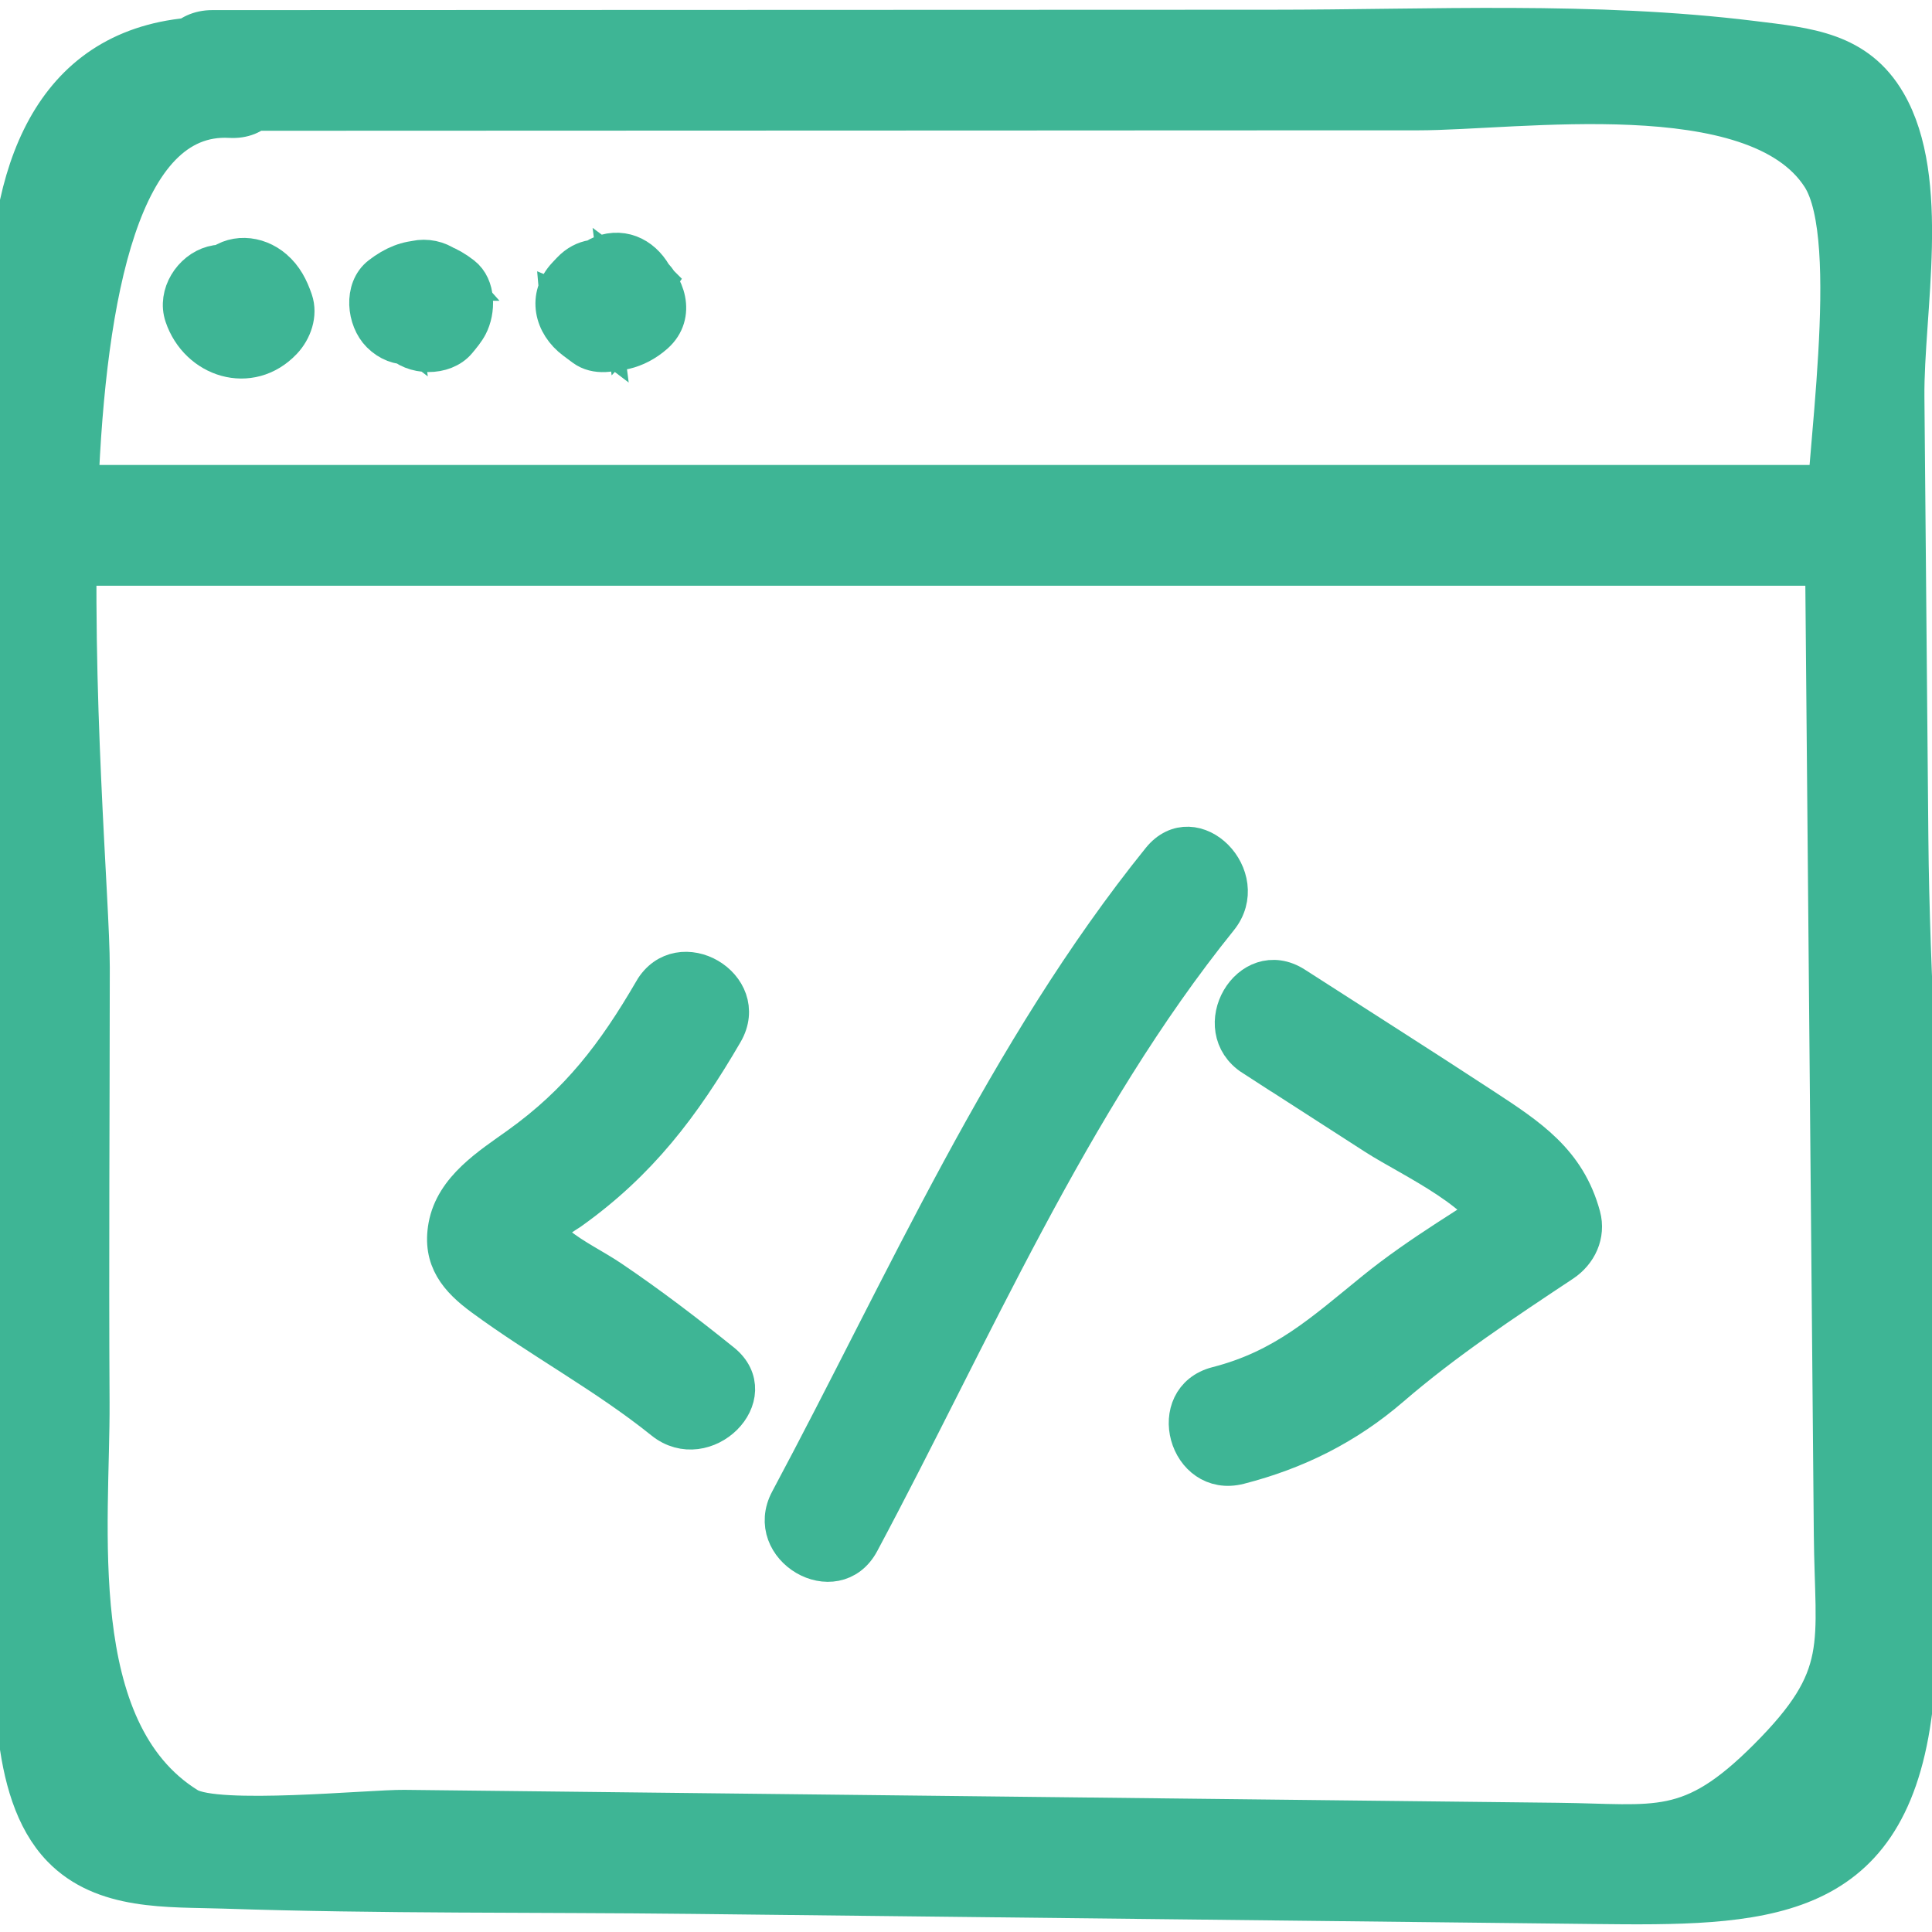
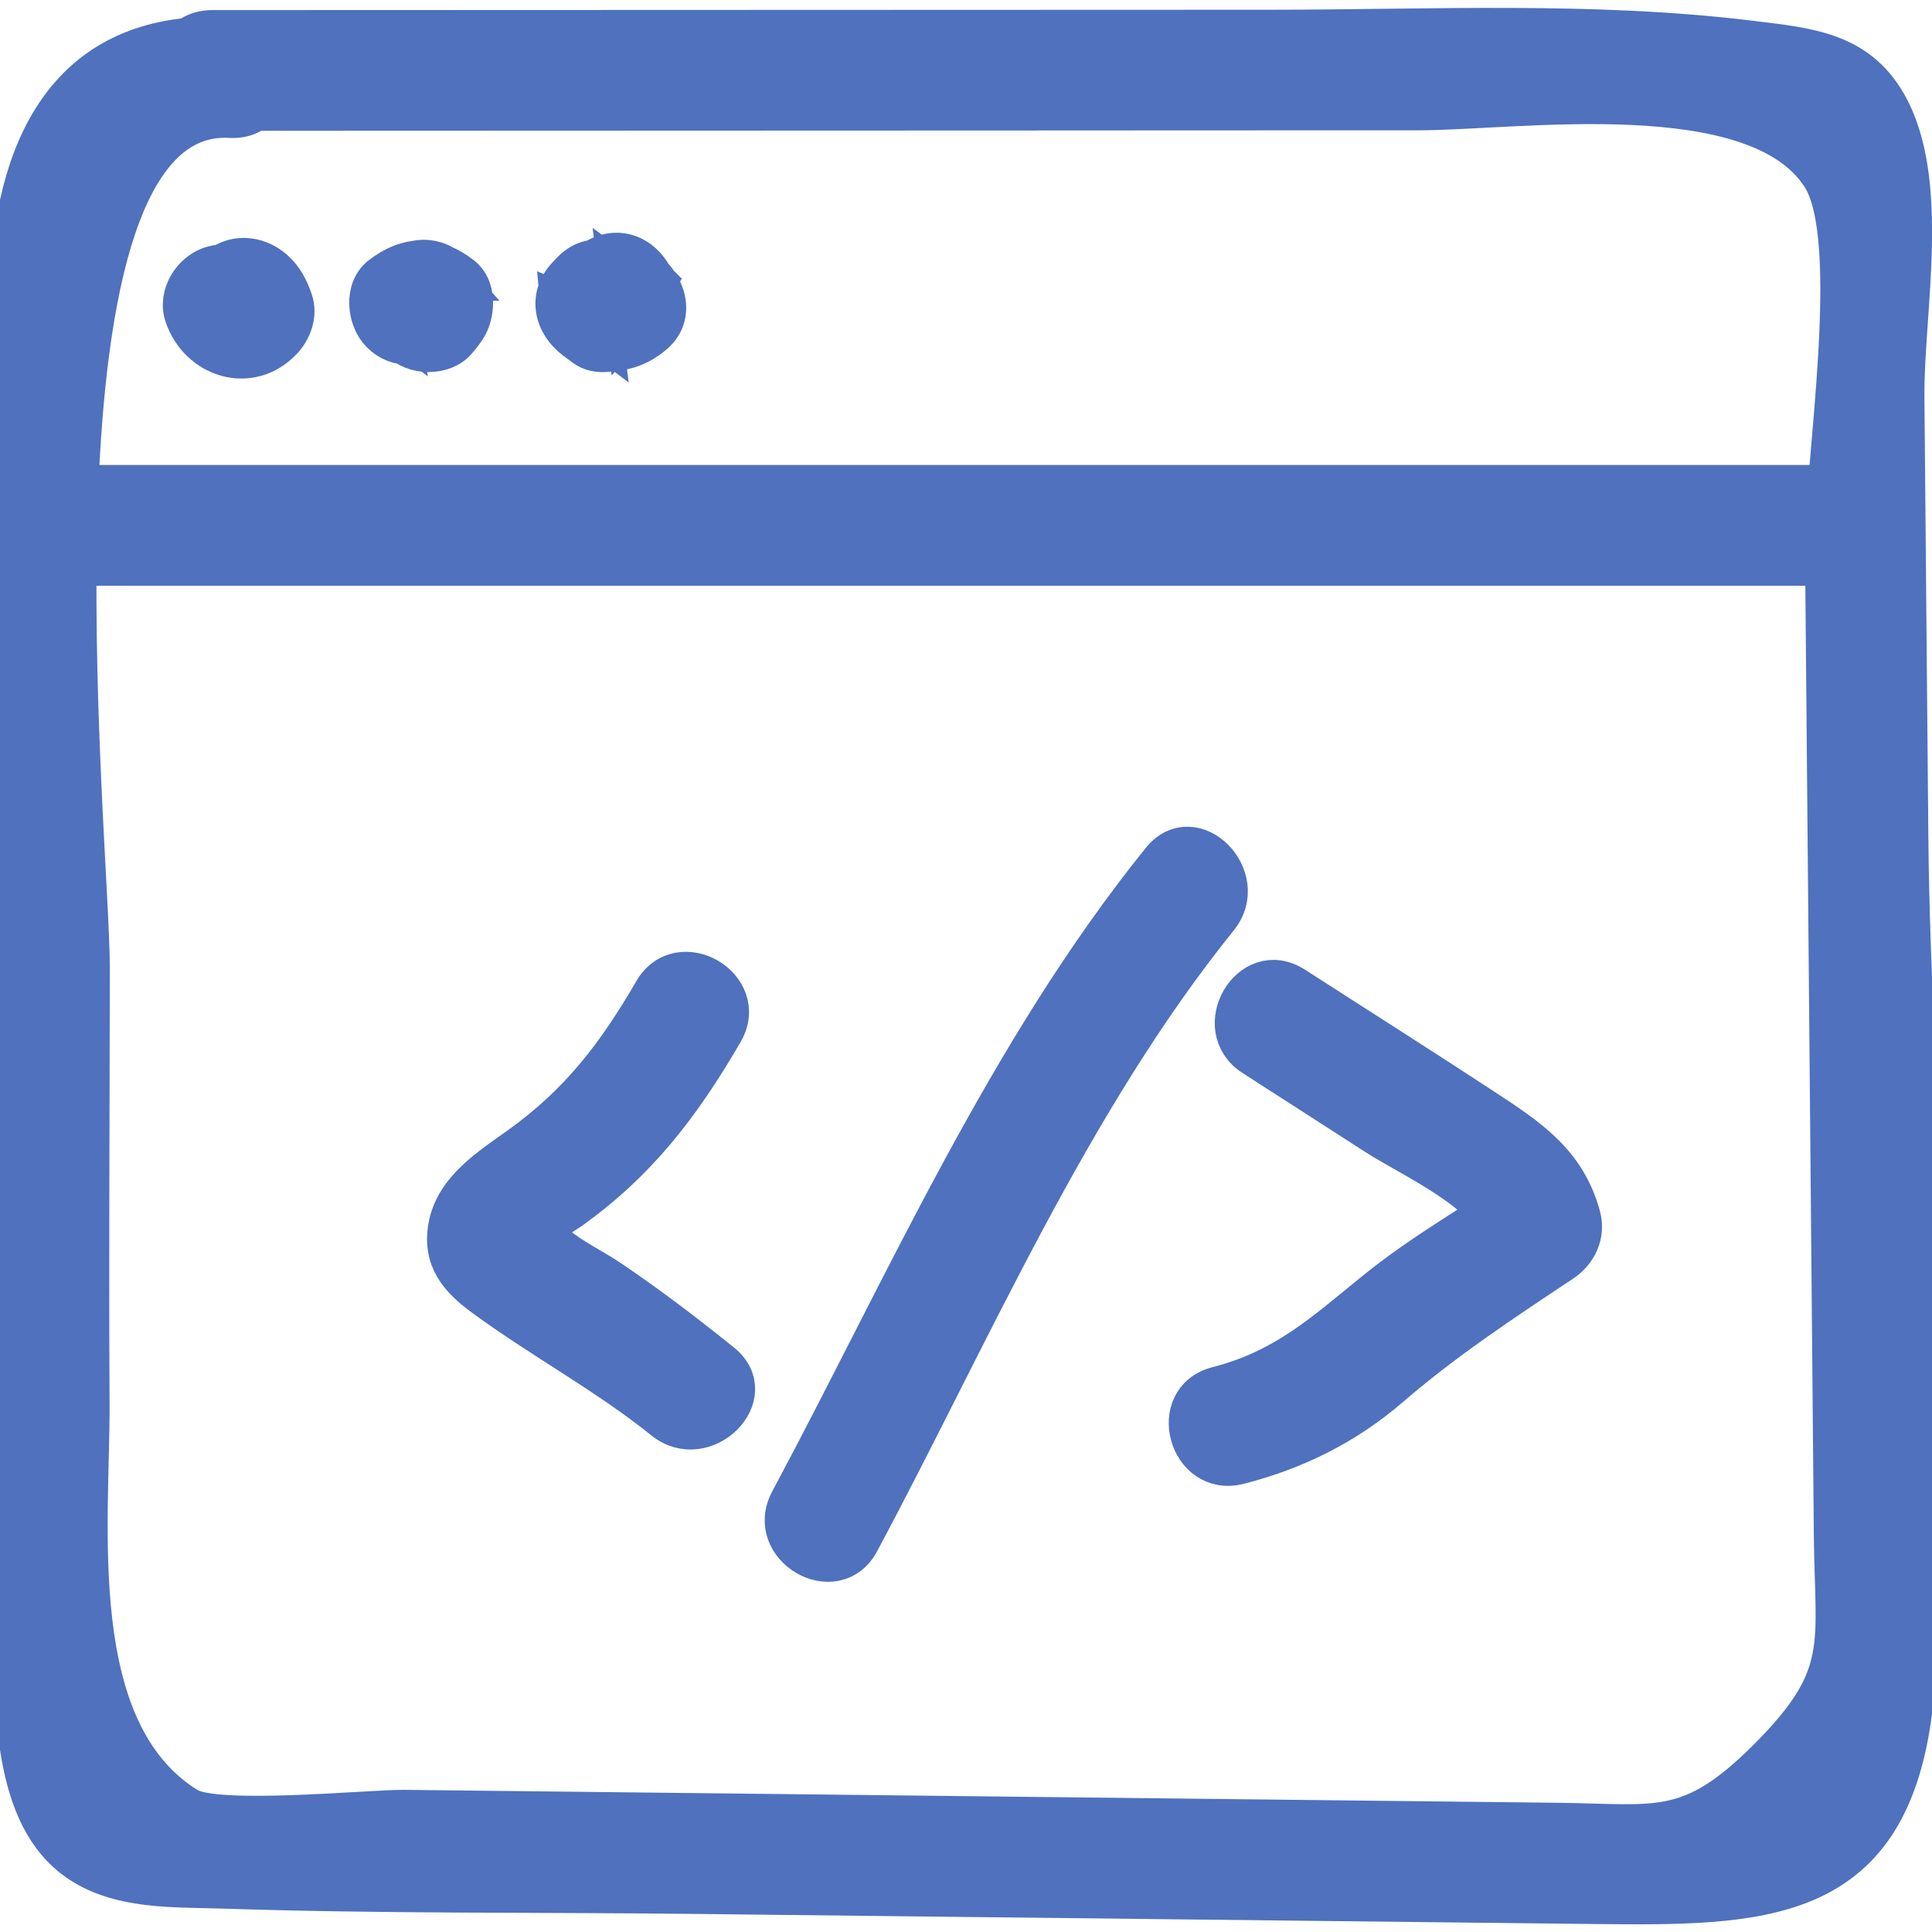
<svg xmlns="http://www.w3.org/2000/svg" width="52" height="52">
  <g>
    <rect fill="none" id="canvas_background" height="402" width="582" y="-1" x="-1" />
  </g>
  <g>
-     <path stroke="#3eb595" fill="#3eb595" id="svg_3" d="m5.715,3.02c7.208,-0.003 14.417,-0.005 21.625,-0.008c3.604,-0.001 7.208,-0.005 10.813,-0.004c2.688,0.001 9.085,-0.971 10.84,1.755c1.084,1.683 0.07,7.797 0.088,9.872c0.032,3.62 0.065,7.24 0.097,10.86s0.065,7.24 0.097,10.86c0.015,1.645 0.029,3.291 0.044,4.936c0.027,3.002 0.447,3.806 -1.761,6.016c-2.089,2.091 -2.952,1.745 -5.637,1.715c-1.94,-0.022 -3.88,-0.044 -5.82,-0.065c-3.233,-0.036 -6.467,-0.073 -9.7,-0.109c-3.557,-0.04 -7.114,-0.08 -10.67,-0.12c-1.617,-0.018 -3.233,-0.036 -4.85,-0.054c-0.916,-0.01 -5.059,0.407 -5.82,-0.065c-3.3,-2.046 -2.593,-7.595 -2.612,-10.858c-0.022,-3.905 0.004,-7.811 0.006,-11.716c0.002,-3.464 -2.075,-23.147 3.738,-22.823c1.447,0.081 1.442,-2.17 0,-2.25c-4.201,-0.234 -5.774,2.735 -5.962,6.559c-0.399,8.114 -0.025,16.341 -0.03,24.466c-0.003,3.715 -0.073,7.441 0.098,11.154c0.088,1.915 -0.163,5.059 1.334,6.609c1.147,1.187 2.899,1.071 4.398,1.121c4.198,0.14 8.41,0.094 12.61,0.142c8.084,0.091 16.167,0.181 24.251,0.272c4.496,0.05 7.878,0.04 8.594,-5.082c1.06,-7.585 -0.016,-16.007 -0.084,-23.667c-0.035,-3.949 -0.071,-7.898 -0.106,-11.847c-0.021,-2.296 0.721,-5.842 -0.493,-7.932c-0.813,-1.4 -2.131,-1.511 -3.644,-1.697c-4.266,-0.526 -8.649,-0.299 -12.938,-0.298c-9.502,0.003 -19.004,0.007 -28.506,0.01c-1.448,0.001 -1.45,2.251 0,2.25l0,0z" class="st0" />
-     <path stroke="#3eb595" fill="#3eb595" id="svg_5" d="m1.466,15.265c15.958,0 31.917,0 47.875,0c1.448,0 1.45,-2.25 0,-2.25c-15.958,0 -31.917,0 -47.875,0c-1.448,0 -1.45,2.25 0,2.25l0,0z" class="st0" />
-     <path stroke="#3eb595" fill="#3eb595" id="svg_7" d="m33.716,28.46c1.099,0.708 2.198,1.416 3.298,2.124c0.983,0.633 3.073,1.545 3.397,2.742c0.172,-0.423 0.345,-0.847 0.517,-1.27c-1.312,0.871 -2.713,1.677 -3.937,2.67c-1.394,1.131 -2.431,2.094 -4.234,2.556c-1.402,0.359 -0.808,2.53 0.598,2.17c1.534,-0.393 2.888,-1.067 4.092,-2.106c1.454,-1.254 3.013,-2.282 4.616,-3.347c0.42,-0.279 0.653,-0.769 0.517,-1.27c-0.398,-1.471 -1.426,-2.137 -2.65,-2.939c-1.684,-1.104 -3.386,-2.181 -5.078,-3.271c-1.221,-0.786 -2.35,1.16 -1.136,1.943l0,0z" class="st0" />
-     <path stroke="#3eb595" fill="#3eb595" id="svg_9" d="m31.227,23.136c-4.153,5.149 -6.896,11.437 -10.002,17.243c-0.683,1.277 1.259,2.414 1.943,1.136c2.992,-5.596 5.646,-11.824 9.65,-16.788c0.901,-1.117 -0.681,-2.719 -1.591,-1.591l0,0z" class="st0" />
-     <path stroke="#3eb595" fill="#3eb595" id="svg_11" d="m17.557,26.663c-0.999,1.716 -1.98,3.007 -3.608,4.172c-0.77,0.551 -1.735,1.153 -1.921,2.163c-0.165,0.898 0.291,1.429 0.958,1.92c1.586,1.167 3.314,2.084 4.862,3.329c1.118,0.899 2.72,-0.683 1.591,-1.591c-0.968,-0.779 -1.954,-1.532 -2.983,-2.228c-0.468,-0.317 -1.012,-0.573 -1.447,-0.927c-0.198,-0.205 -0.43,-0.247 -0.697,-0.126c0.327,-0.284 0.673,-0.542 1.038,-0.772c1.845,-1.314 3.011,-2.849 4.149,-4.805c0.73,-1.254 -1.214,-2.388 -1.943,-1.136l0,0z" class="st0" />
-     <path stroke="#3eb595" fill="#3eb595" id="svg_13" d="m5.792,8.815c-0.014,-0.044 -0.029,-0.088 -0.043,-0.132c0.096,-0.365 0.193,-0.73 0.289,-1.095c0.167,-0.05 0.334,-0.101 0.502,-0.151c0.165,0.096 0.331,0.193 0.496,0.289c0.022,0.06 0.043,0.12 0.065,0.179c-0.194,-0.576 -0.774,-0.953 -1.384,-0.786c-0.562,0.154 -0.981,0.806 -0.786,1.384c0.392,1.165 1.804,1.624 2.698,0.675c0.264,-0.281 0.42,-0.713 0.289,-1.095c-0.116,-0.338 -0.262,-0.625 -0.535,-0.861c-0.46,-0.397 -1.139,-0.452 -1.591,0c-0.406,0.406 -0.462,1.192 0,1.591l0,0z" class="st0" />
-     <path stroke="#3eb595" fill="#3eb595" id="svg_15" d="m10.278,8.078c0.021,0.446 0.16,0.769 0.455,1.108c0.374,0.43 1.221,0.444 1.591,0c0.111,-0.134 0.223,-0.266 0.304,-0.42c0.207,-0.398 0.223,-1.053 -0.176,-1.363c-0.742,-0.576 -1.483,-0.576 -2.225,0c-0.48,0.373 -0.392,1.199 0,1.591c0.474,0.474 1.109,0.374 1.591,0c0.031,-0.024 0.061,-0.048 0.092,-0.072c-0.165,0.096 -0.331,0.193 -0.496,0.289c-0.049,-0.023 -0.099,-0.023 -0.148,-0c-0.165,-0.096 -0.331,-0.193 -0.496,-0.289c0.031,0.024 0.061,0.048 0.092,0.072c-0.059,-0.454 -0.117,-0.909 -0.176,-1.363c0.016,-0.012 0.032,-0.024 0.048,-0.035c0.53,0 1.061,0 1.591,0c-0.026,-0.029 -0.051,-0.059 -0.077,-0.088c0.096,0.165 0.193,0.331 0.289,0.496c-0.003,0.025 -0.006,0.049 -0.009,0.074c-0.029,-0.607 -0.496,-1.125 -1.125,-1.125c-0.587,0 -1.154,0.515 -1.125,1.125l0,0z" class="st0" />
-     <path stroke="#3eb595" fill="#3eb595" id="svg_17" d="m15.505,7.638c-0.025,0.039 -0.05,0.079 -0.075,0.118c0.135,-0.135 0.269,-0.269 0.404,-0.404c-0.041,0.022 -0.083,0.043 -0.124,0.065c0.379,0 0.757,0 1.136,0c-0.083,-0.062 -0.166,-0.124 -0.25,-0.186c0.076,0.589 0.152,1.178 0.228,1.767c0.04,-0.042 0.08,-0.084 0.119,-0.126c-0.64,-0.265 -1.28,-0.53 -1.92,-0.795c0.117,1.425 1.605,1.828 2.614,0.929c0.595,-0.53 0.311,-1.361 -0.228,-1.767c-0.037,-0.028 -0.074,-0.055 -0.11,-0.083c0.135,0.135 0.269,0.269 0.404,0.404c-0.007,0.01 -0.015,0.021 -0.022,0.031c-0.227,-0.563 -0.75,-0.96 -1.384,-0.786c-0.535,0.147 -1.014,0.817 -0.786,1.384c0.178,0.442 0.378,0.703 0.763,0.993c-0.076,-0.589 -0.152,-1.178 -0.228,-1.767c-0.012,0 -0.023,0 -0.035,0c0.189,-0.051 0.379,-0.102 0.568,-0.154c0.01,0.007 0.02,0.013 0.03,0.02c0.165,0.096 0.331,0.193 0.496,0.289c0.008,0.018 0.015,0.036 0.023,0.053c0.051,0.189 0.102,0.379 0.154,0.568c-0.003,-0.038 -0.006,-0.076 -0.009,-0.115c-0.075,-0.917 -1.205,-1.553 -1.921,-0.795c-0.04,0.042 -0.079,0.084 -0.119,0.126c-0.54,0.572 -0.358,1.331 0.228,1.767c0.083,0.062 0.166,0.124 0.25,0.186c0.324,0.241 0.805,0.172 1.136,0c0.272,-0.142 0.44,-0.33 0.603,-0.586c0.777,-1.227 -1.169,-2.357 -1.943,-1.136l0,0z" class="st0" />
+     <path stroke="#4f71be" fill="#4f71be" id="svg_3" d="m5.715,3.02c7.208,-0.003 14.417,-0.005 21.625,-0.008c3.604,-0.001 7.208,-0.005 10.813,-0.004c2.688,0.001 9.085,-0.971 10.84,1.755c1.084,1.683 0.07,7.797 0.088,9.872c0.032,3.62 0.065,7.24 0.097,10.86s0.065,7.24 0.097,10.86c0.015,1.645 0.029,3.291 0.044,4.936c0.027,3.002 0.447,3.806 -1.761,6.016c-2.089,2.091 -2.952,1.745 -5.637,1.715c-1.94,-0.022 -3.88,-0.044 -5.82,-0.065c-3.233,-0.036 -6.467,-0.073 -9.7,-0.109c-3.557,-0.04 -7.114,-0.08 -10.67,-0.12c-1.617,-0.018 -3.233,-0.036 -4.85,-0.054c-0.916,-0.01 -5.059,0.407 -5.82,-0.065c-3.3,-2.046 -2.593,-7.595 -2.612,-10.858c-0.022,-3.905 0.004,-7.811 0.006,-11.716c0.002,-3.464 -2.075,-23.147 3.738,-22.823c1.447,0.081 1.442,-2.17 0,-2.25c-4.201,-0.234 -5.774,2.735 -5.962,6.559c-0.399,8.114 -0.025,16.341 -0.03,24.466c-0.003,3.715 -0.073,7.441 0.098,11.154c0.088,1.915 -0.163,5.059 1.334,6.609c1.147,1.187 2.899,1.071 4.398,1.121c4.198,0.14 8.41,0.094 12.61,0.142c8.084,0.091 16.167,0.181 24.251,0.272c4.496,0.05 7.878,0.04 8.594,-5.082c1.06,-7.585 -0.016,-16.007 -0.084,-23.667c-0.035,-3.949 -0.071,-7.898 -0.106,-11.847c-0.021,-2.296 0.721,-5.842 -0.493,-7.932c-0.813,-1.4 -2.131,-1.511 -3.644,-1.697c-4.266,-0.526 -8.649,-0.299 -12.938,-0.298c-9.502,0.003 -19.004,0.007 -28.506,0.01c-1.448,0.001 -1.45,2.251 0,2.25l0,0z" class="st0" />
+     <path stroke="#4f71be" fill="#4f71be" id="svg_5" d="m1.466,15.265c15.958,0 31.917,0 47.875,0c1.448,0 1.45,-2.25 0,-2.25c-15.958,0 -31.917,0 -47.875,0c-1.448,0 -1.45,2.25 0,2.25l0,0z" class="st0" />
+     <path stroke="#4f71be" fill="#4f71be" id="svg_7" d="m33.716,28.46c1.099,0.708 2.198,1.416 3.298,2.124c0.983,0.633 3.073,1.545 3.397,2.742c0.172,-0.423 0.345,-0.847 0.517,-1.27c-1.312,0.871 -2.713,1.677 -3.937,2.67c-1.394,1.131 -2.431,2.094 -4.234,2.556c-1.402,0.359 -0.808,2.53 0.598,2.17c1.534,-0.393 2.888,-1.067 4.092,-2.106c1.454,-1.254 3.013,-2.282 4.616,-3.347c0.42,-0.279 0.653,-0.769 0.517,-1.27c-0.398,-1.471 -1.426,-2.137 -2.65,-2.939c-1.684,-1.104 -3.386,-2.181 -5.078,-3.271c-1.221,-0.786 -2.35,1.16 -1.136,1.943l0,0z" class="st0" />
+     <path stroke="#4f71be" fill="#4f71be" id="svg_9" d="m31.227,23.136c-4.153,5.149 -6.896,11.437 -10.002,17.243c-0.683,1.277 1.259,2.414 1.943,1.136c2.992,-5.596 5.646,-11.824 9.65,-16.788c0.901,-1.117 -0.681,-2.719 -1.591,-1.591l0,0z" class="st0" />
+     <path stroke="#4f71be" fill="#4f71be" id="svg_11" d="m17.557,26.663c-0.999,1.716 -1.98,3.007 -3.608,4.172c-0.77,0.551 -1.735,1.153 -1.921,2.163c-0.165,0.898 0.291,1.429 0.958,1.92c1.586,1.167 3.314,2.084 4.862,3.329c1.118,0.899 2.72,-0.683 1.591,-1.591c-0.968,-0.779 -1.954,-1.532 -2.983,-2.228c-0.468,-0.317 -1.012,-0.573 -1.447,-0.927c-0.198,-0.205 -0.43,-0.247 -0.697,-0.126c0.327,-0.284 0.673,-0.542 1.038,-0.772c1.845,-1.314 3.011,-2.849 4.149,-4.805c0.73,-1.254 -1.214,-2.388 -1.943,-1.136l0,0z" class="st0" />
+     <path stroke="#4f71be" fill="#4f71be" id="svg_13" d="m5.792,8.815c-0.014,-0.044 -0.029,-0.088 -0.043,-0.132c0.096,-0.365 0.193,-0.73 0.289,-1.095c0.167,-0.05 0.334,-0.101 0.502,-0.151c0.165,0.096 0.331,0.193 0.496,0.289c0.022,0.06 0.043,0.12 0.065,0.179c-0.194,-0.576 -0.774,-0.953 -1.384,-0.786c-0.562,0.154 -0.981,0.806 -0.786,1.384c0.392,1.165 1.804,1.624 2.698,0.675c0.264,-0.281 0.42,-0.713 0.289,-1.095c-0.116,-0.338 -0.262,-0.625 -0.535,-0.861c-0.46,-0.397 -1.139,-0.452 -1.591,0c-0.406,0.406 -0.462,1.192 0,1.591l0,0z" class="st0" />
+     <path stroke="#4f71be" fill="#4f71be" id="svg_15" d="m10.278,8.078c0.021,0.446 0.16,0.769 0.455,1.108c0.374,0.43 1.221,0.444 1.591,0c0.111,-0.134 0.223,-0.266 0.304,-0.42c0.207,-0.398 0.223,-1.053 -0.176,-1.363c-0.742,-0.576 -1.483,-0.576 -2.225,0c-0.48,0.373 -0.392,1.199 0,1.591c0.474,0.474 1.109,0.374 1.591,0c0.031,-0.024 0.061,-0.048 0.092,-0.072c-0.165,0.096 -0.331,0.193 -0.496,0.289c-0.049,-0.023 -0.099,-0.023 -0.148,-0c-0.165,-0.096 -0.331,-0.193 -0.496,-0.289c0.031,0.024 0.061,0.048 0.092,0.072c-0.059,-0.454 -0.117,-0.909 -0.176,-1.363c0.016,-0.012 0.032,-0.024 0.048,-0.035c0.53,0 1.061,0 1.591,0c-0.026,-0.029 -0.051,-0.059 -0.077,-0.088c0.096,0.165 0.193,0.331 0.289,0.496c-0.003,0.025 -0.006,0.049 -0.009,0.074c-0.029,-0.607 -0.496,-1.125 -1.125,-1.125c-0.587,0 -1.154,0.515 -1.125,1.125l0,0z" class="st0" />
+     <path stroke="#4f71be" fill="#4f71be" id="svg_17" d="m15.505,7.638c-0.025,0.039 -0.05,0.079 -0.075,0.118c0.135,-0.135 0.269,-0.269 0.404,-0.404c-0.041,0.022 -0.083,0.043 -0.124,0.065c0.379,0 0.757,0 1.136,0c-0.083,-0.062 -0.166,-0.124 -0.25,-0.186c0.076,0.589 0.152,1.178 0.228,1.767c0.04,-0.042 0.08,-0.084 0.119,-0.126c-0.64,-0.265 -1.28,-0.53 -1.92,-0.795c0.117,1.425 1.605,1.828 2.614,0.929c0.595,-0.53 0.311,-1.361 -0.228,-1.767c-0.037,-0.028 -0.074,-0.055 -0.11,-0.083c0.135,0.135 0.269,0.269 0.404,0.404c-0.007,0.01 -0.015,0.021 -0.022,0.031c-0.227,-0.563 -0.75,-0.96 -1.384,-0.786c-0.535,0.147 -1.014,0.817 -0.786,1.384c0.178,0.442 0.378,0.703 0.763,0.993c-0.076,-0.589 -0.152,-1.178 -0.228,-1.767c-0.012,0 -0.023,0 -0.035,0c0.189,-0.051 0.379,-0.102 0.568,-0.154c0.01,0.007 0.02,0.013 0.03,0.02c0.165,0.096 0.331,0.193 0.496,0.289c0.008,0.018 0.015,0.036 0.023,0.053c0.051,0.189 0.102,0.379 0.154,0.568c-0.003,-0.038 -0.006,-0.076 -0.009,-0.115c-0.075,-0.917 -1.205,-1.553 -1.921,-0.795c-0.04,0.042 -0.079,0.084 -0.119,0.126c-0.54,0.572 -0.358,1.331 0.228,1.767c0.083,0.062 0.166,0.124 0.25,0.186c0.324,0.241 0.805,0.172 1.136,0c0.272,-0.142 0.44,-0.33 0.603,-0.586c0.777,-1.227 -1.169,-2.357 -1.943,-1.136l0,0z" class="st0" />
  </g>
</svg>
